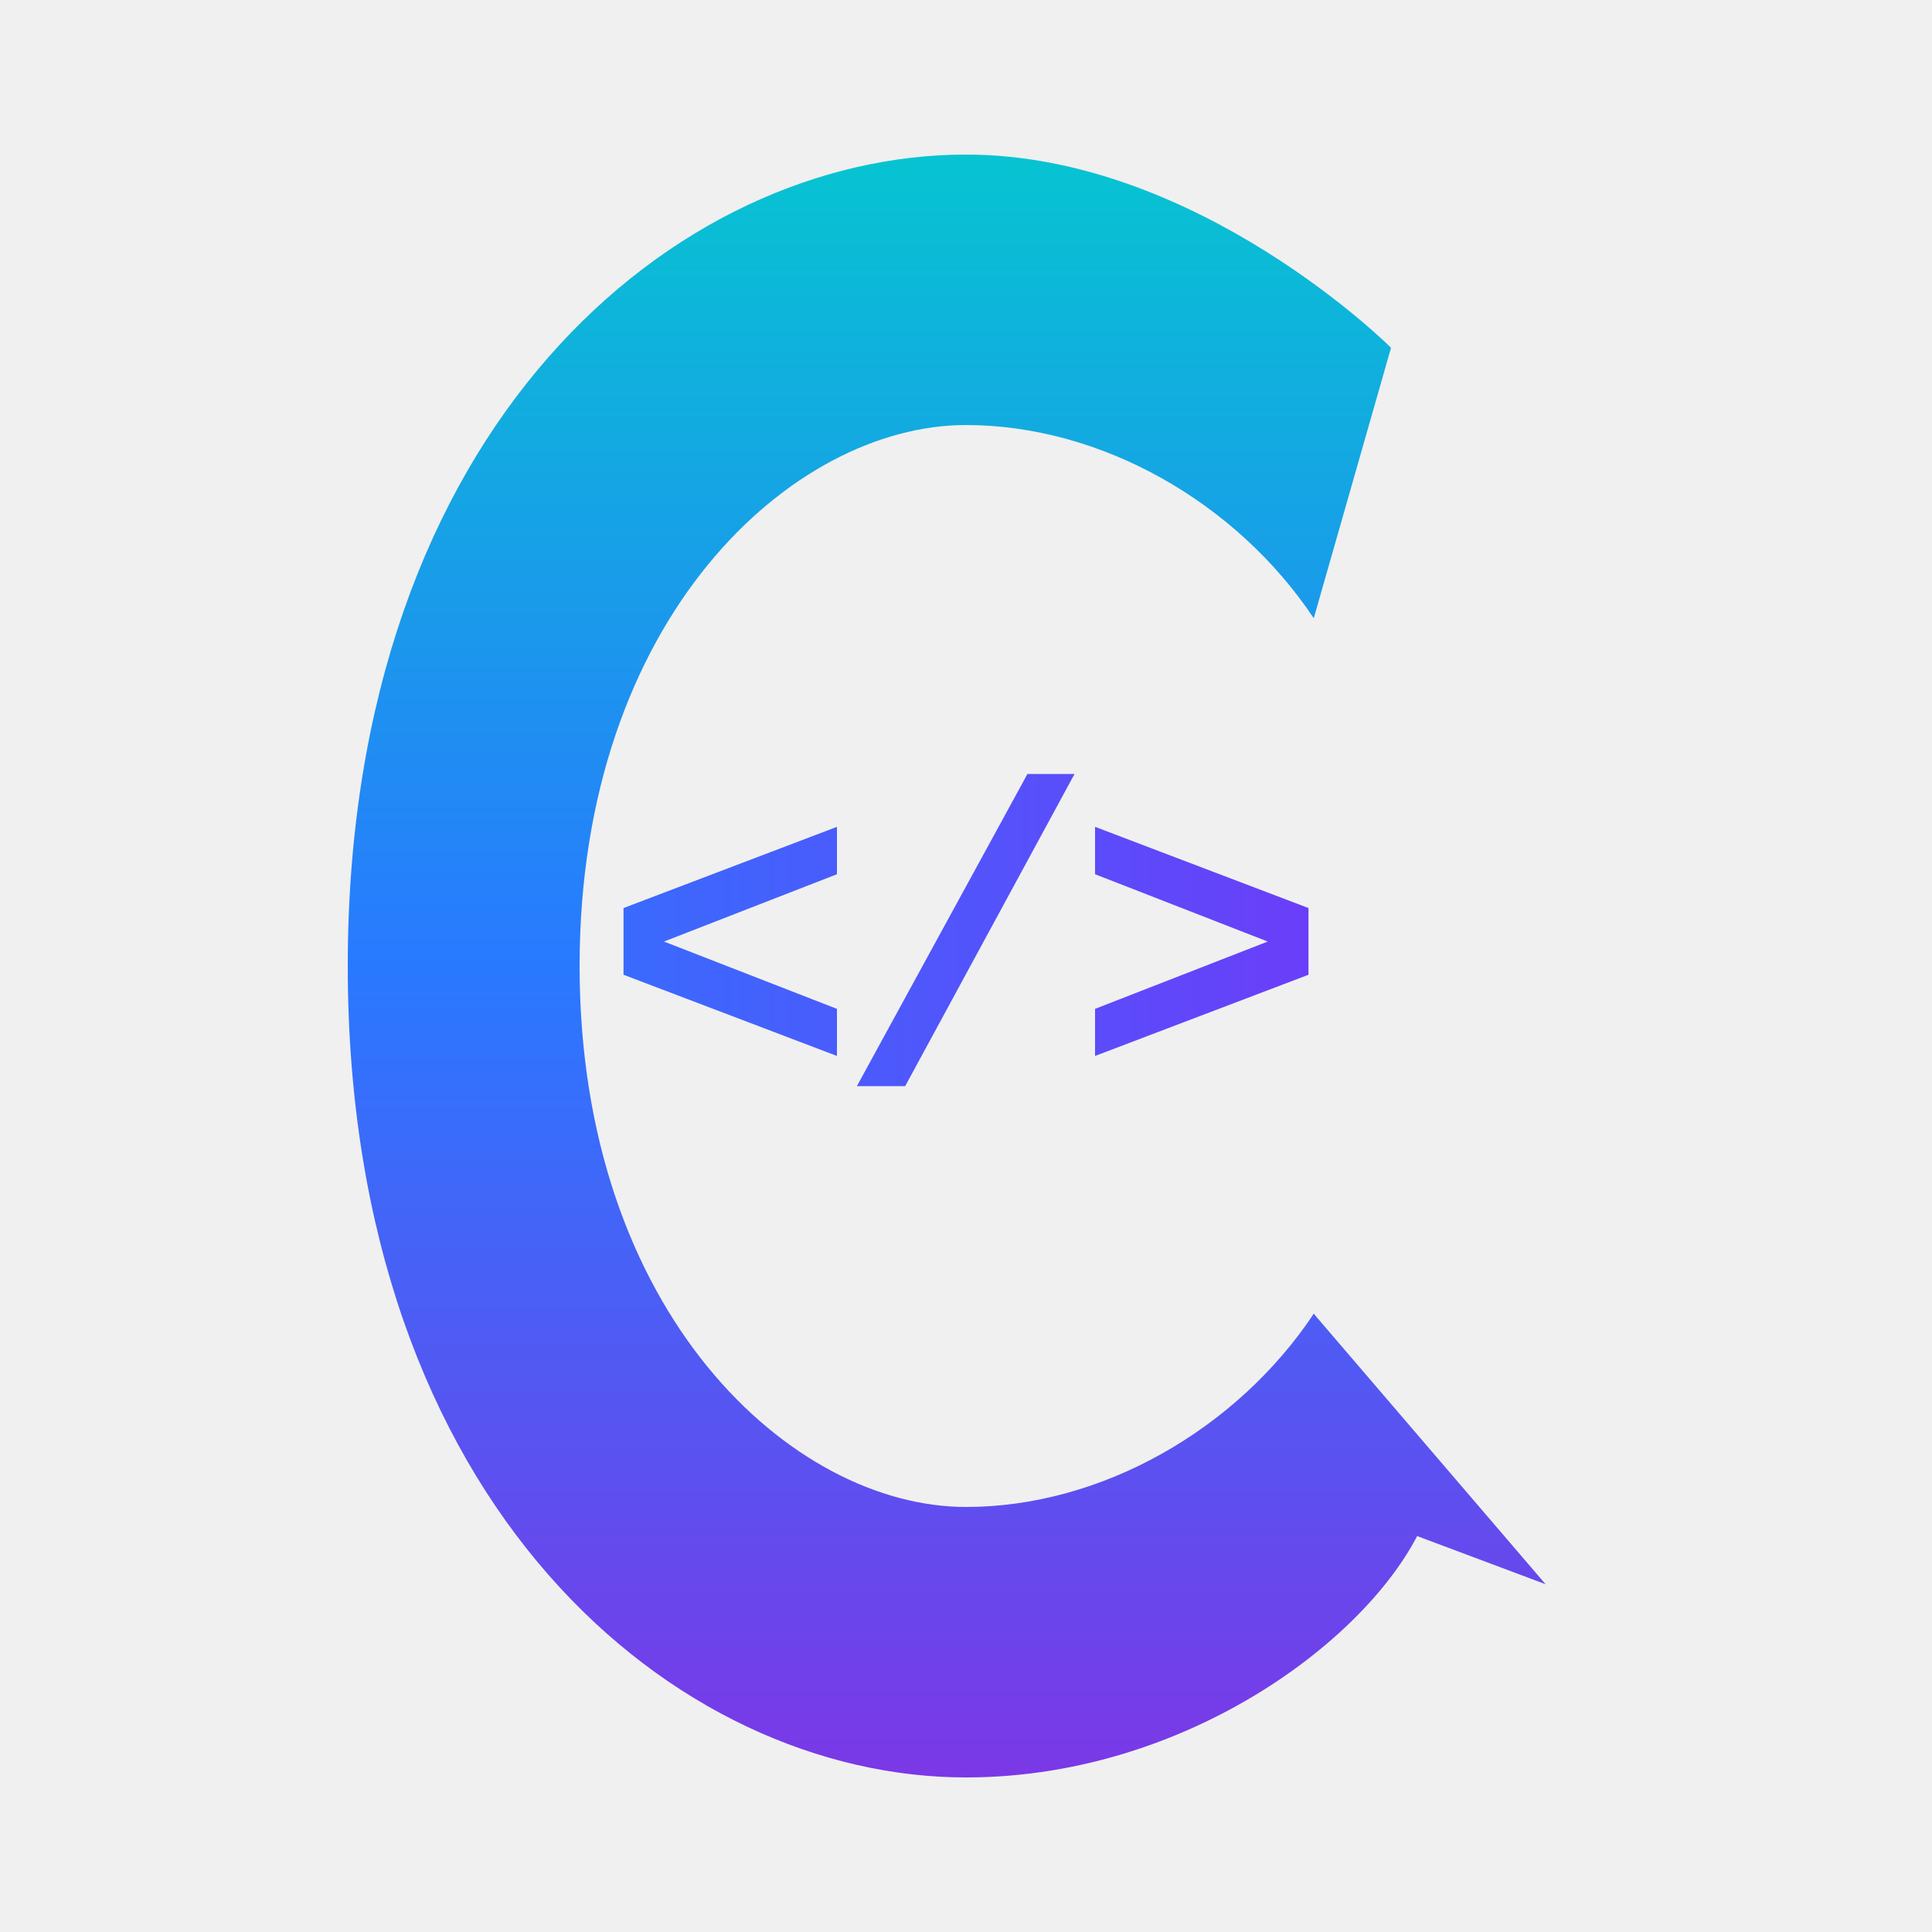
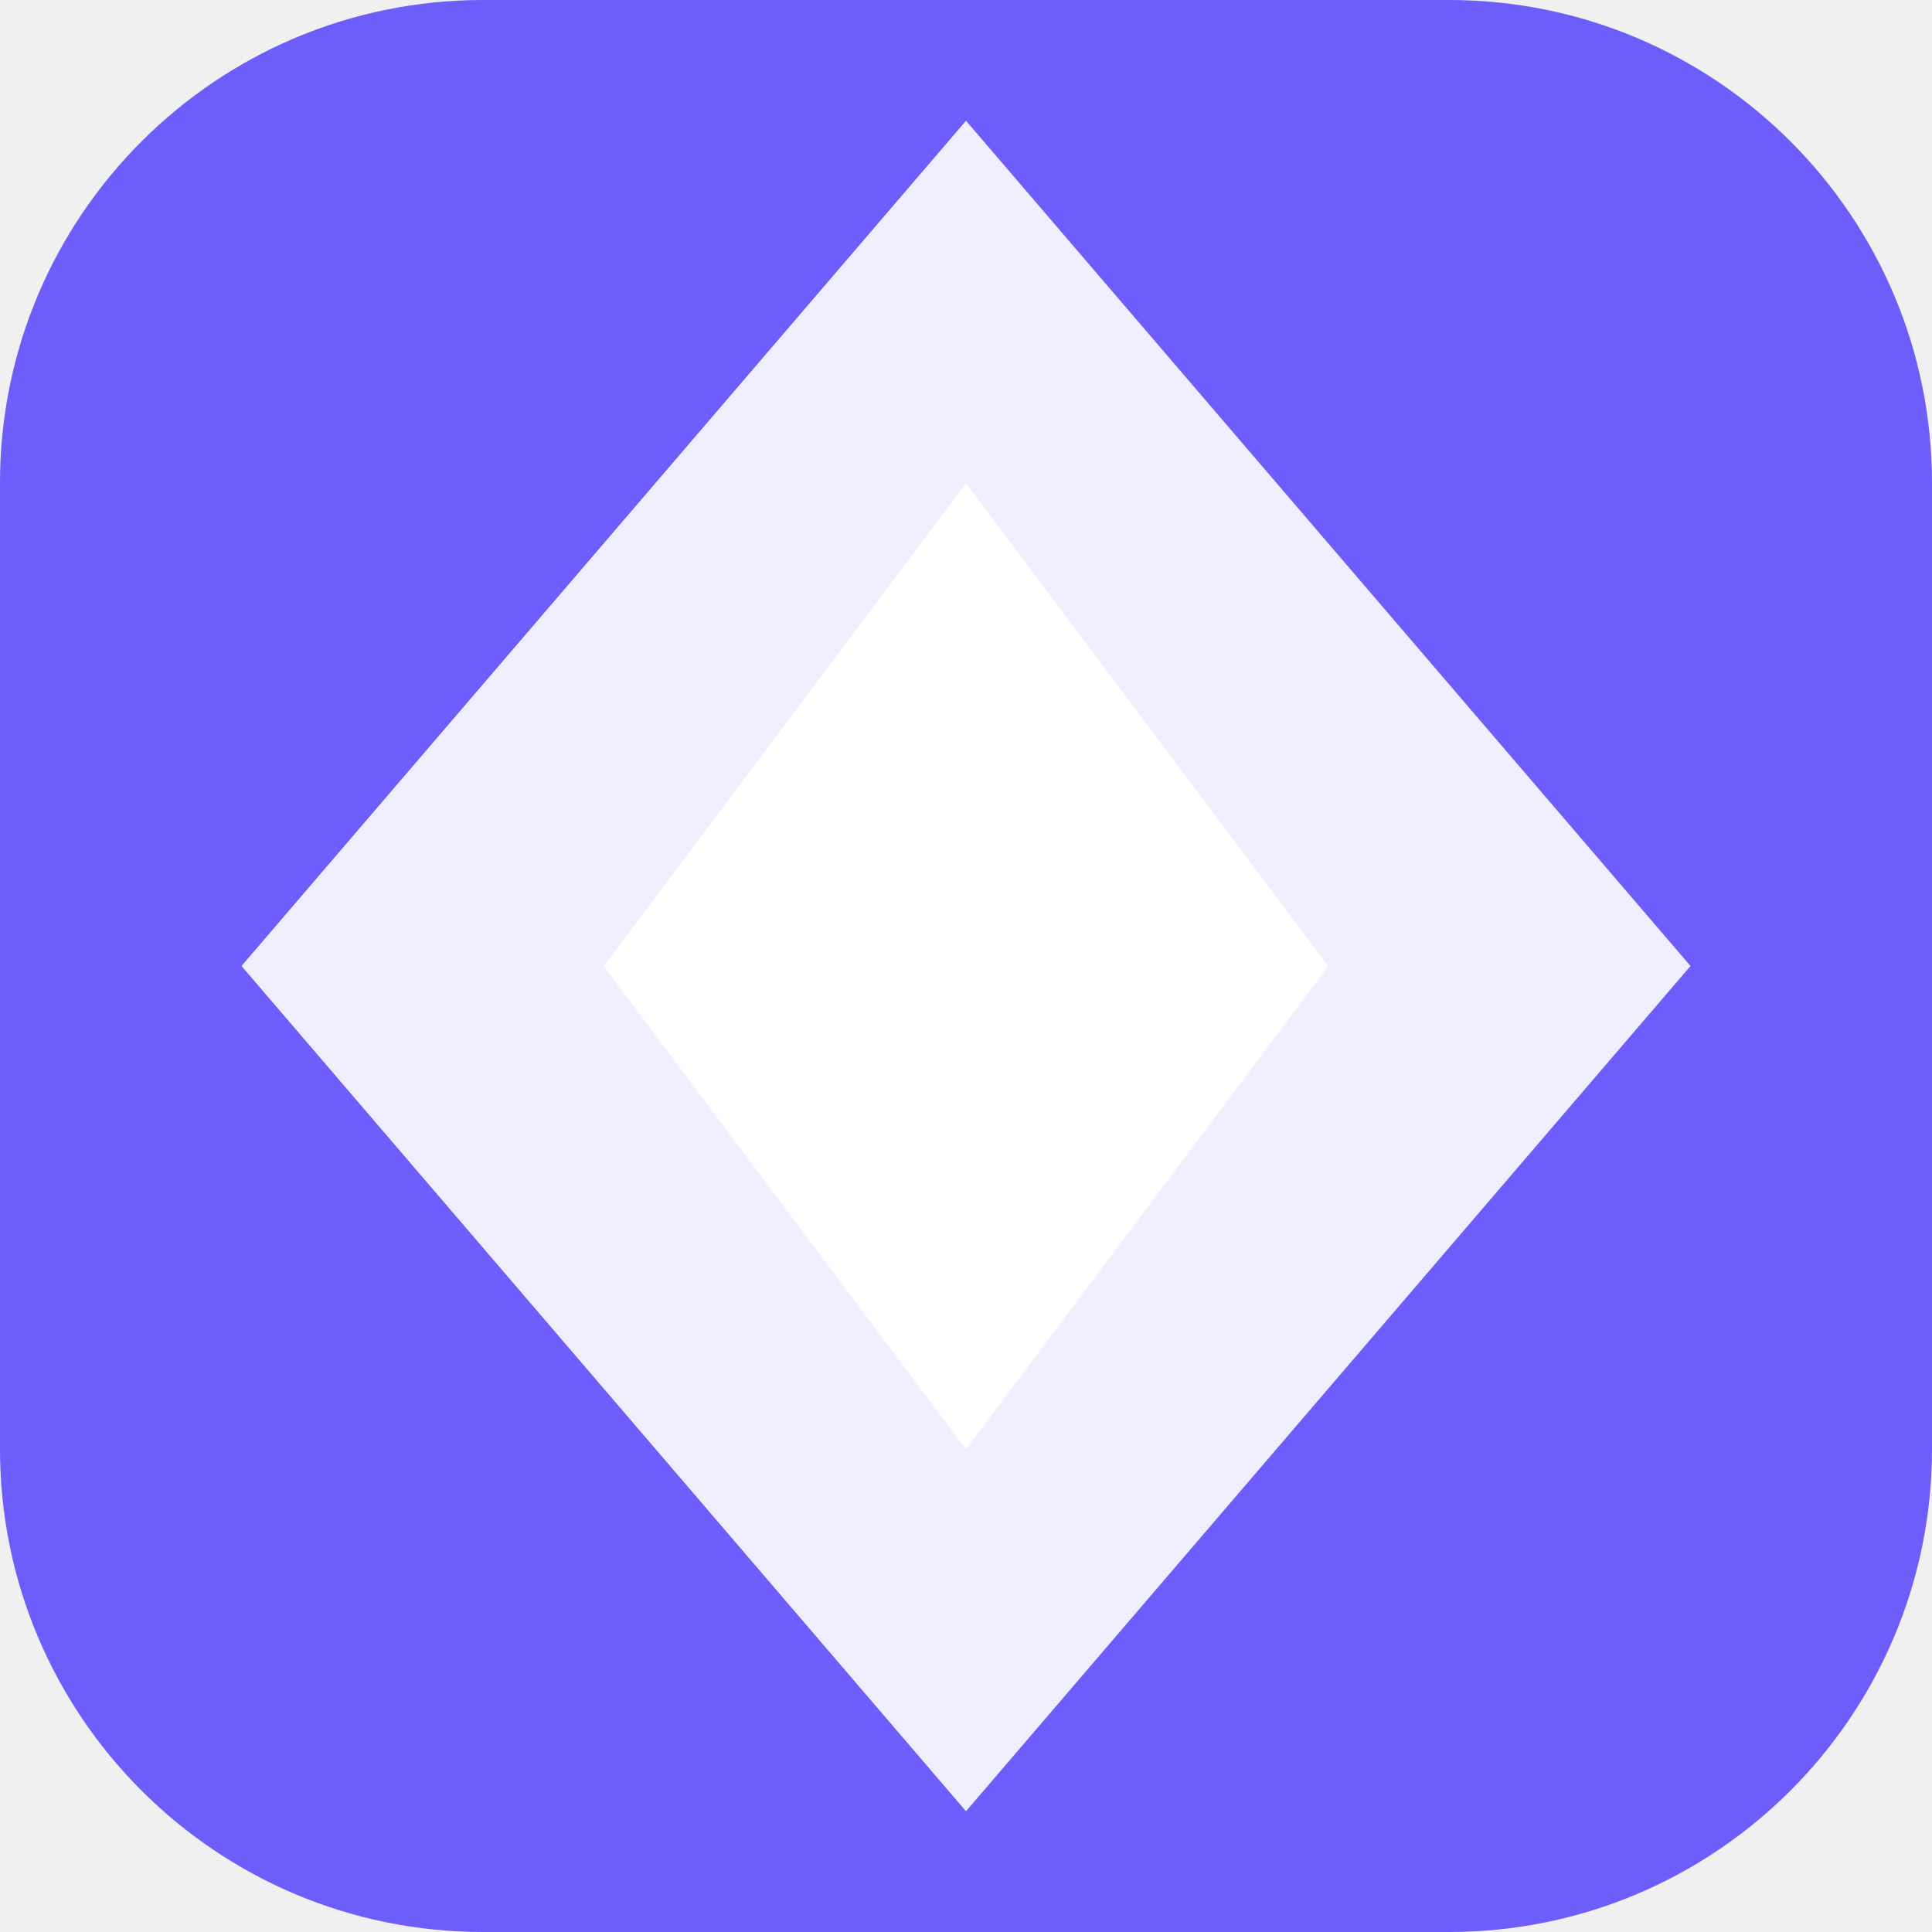
- <svg xmlns="http://www.w3.org/2000/svg" width="64" height="64" viewBox="0 0 100 100" fill="none">
-   <defs>
-     <linearGradient id="cGrad" x1="50" y1="0" x2="50" y2="100" gradientUnits="userSpaceOnUse">
-       <stop offset="0%" stop-color="#00D2C8" />
-       <stop offset="50%" stop-color="#2979FF" />
-       <stop offset="100%" stop-color="#8B2BE2" />
-     </linearGradient>
-     <linearGradient id="tagGrad" x1="20" y1="50" x2="80" y2="50" gradientUnits="userSpaceOnUse">
-       <stop offset="0%" stop-color="#2979FF" />
-       <stop offset="100%" stop-color="#7B2FF7" />
-     </linearGradient>
-   </defs>
-   <path d="       M 72 18       C 72 18 62 8 50 8       C 35 8 18 22 18 50       C 18 78 35 92 50 92       C 62 92 72 84 74 78       L 68 68       C 64 74 57 78 50 78       C 41 78 30 68 30 50       C 30 32 41 22 50 22       C 57 22 64 26 68 32       Z     " fill="url(#cGrad)" />
-   <path d="M 68 68 L 80 82 L 64 76 Z" fill="url(#cGrad)" />
-   <text x="50" y="56" text-anchor="middle" fill="url(#tagGrad)" font-size="22" font-weight="800" font-family="'Courier New', Courier, monospace" letter-spacing="-1">
-     &lt;/&gt;
-   </text>
+ <svg xmlns="http://www.w3.org/2000/svg" width="32" height="32" viewBox="0 0 16 16" fill="none">
+   <rect width="16" height="16" rx="4" fill="#6D5DFB" />
+   <path d="M8 1L14 8L8 15L2 8L8 1Z" fill="white" fill-opacity="0.9" />
+   <path d="M8 4L11 8L8 12L5 8L8 4Z" fill="white" />
</svg>
